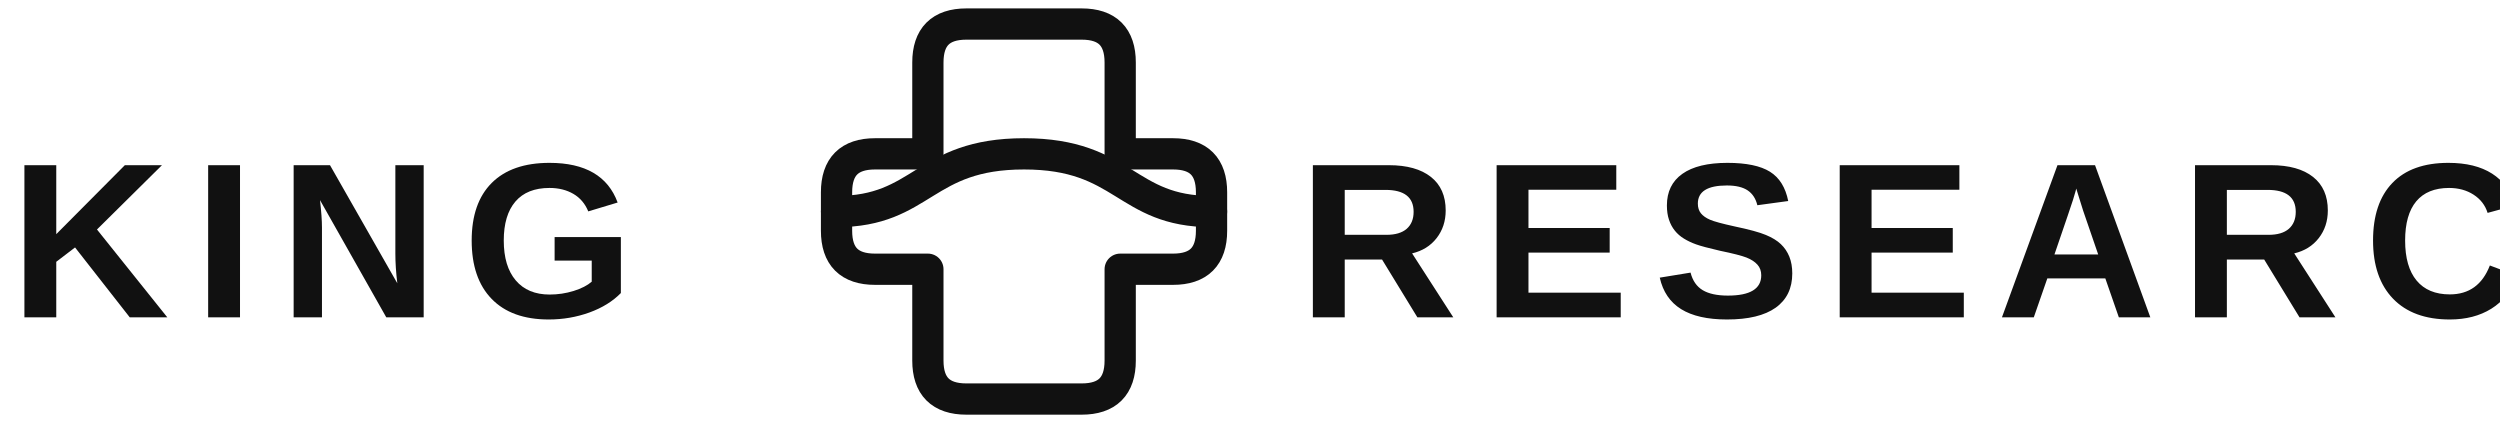
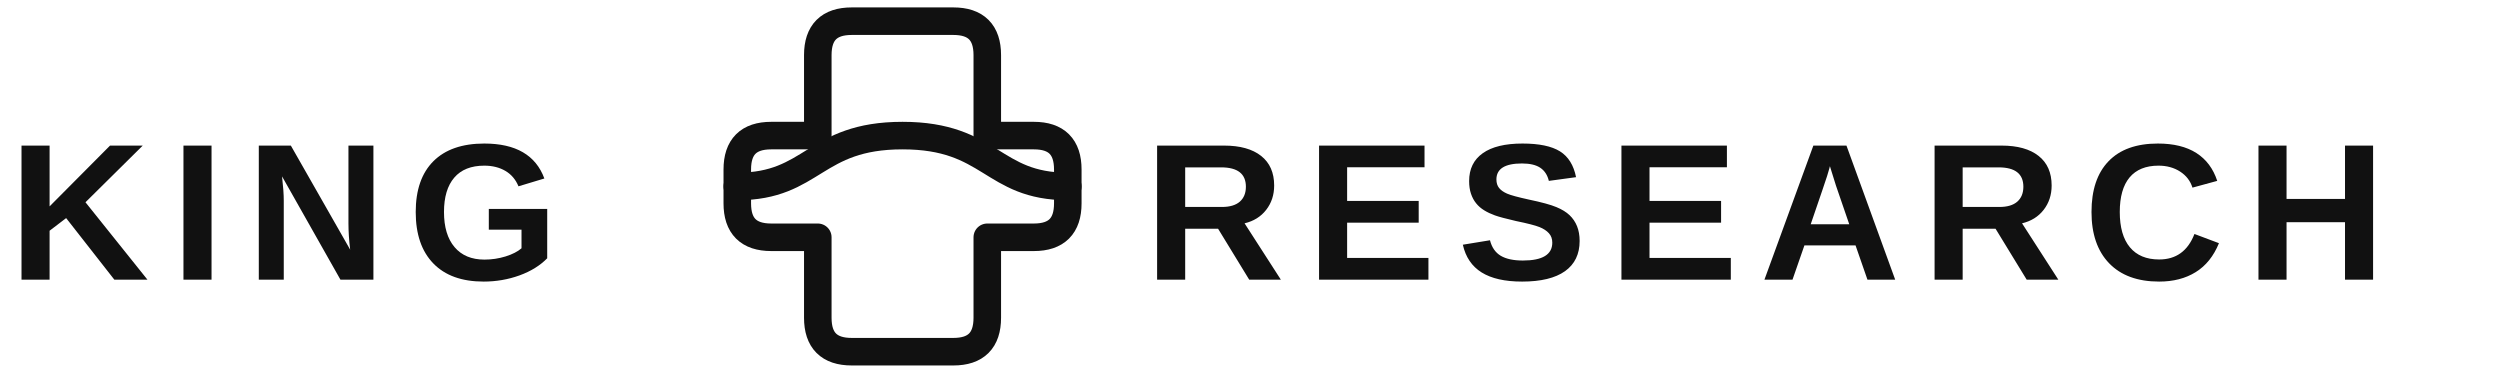
- <svg xmlns="http://www.w3.org/2000/svg" viewBox="0 0 520 88" fill="none">
+ <svg xmlns="http://www.w3.org/2000/svg" viewBox="0 0 590 88" fill="none">
  <style>
    .logo-text {
      font-family: 'Arial Black', 'Helvetica Neue', Arial, sans-serif;
      font-weight: 900;
      font-size: 46px;
      fill: #111111;
      letter-spacing: 5px;
    }
  </style>
  <text class="logo-text" x="2" y="66">KING</text>
  <g transform="translate(174, 5)">
    <path d="M27,0 L51,0 Q59,0 59,8 L59,27 L70,27 Q78,27 78,35 L78,43 Q78,51 70,51 L59,51 L59,70 Q59,78 51,78 L27,78 Q19,78 19,70 L19,51 L8,51 Q0,51 0,43 L0,35 Q0,27 8,27 L19,27 L19,8 Q19,0 27,0 Z" stroke="#111111" stroke-width="6.5" stroke-linejoin="round" fill="none" />
    <path d="M0,39 C18,39 18,27 39,27 C60,27 60,39 78,39" stroke="#111111" stroke-width="6.5" stroke-linecap="round" fill="none" />
  </g>
  <text class="logo-text" x="270" y="66">RESEARCH</text>
</svg>
